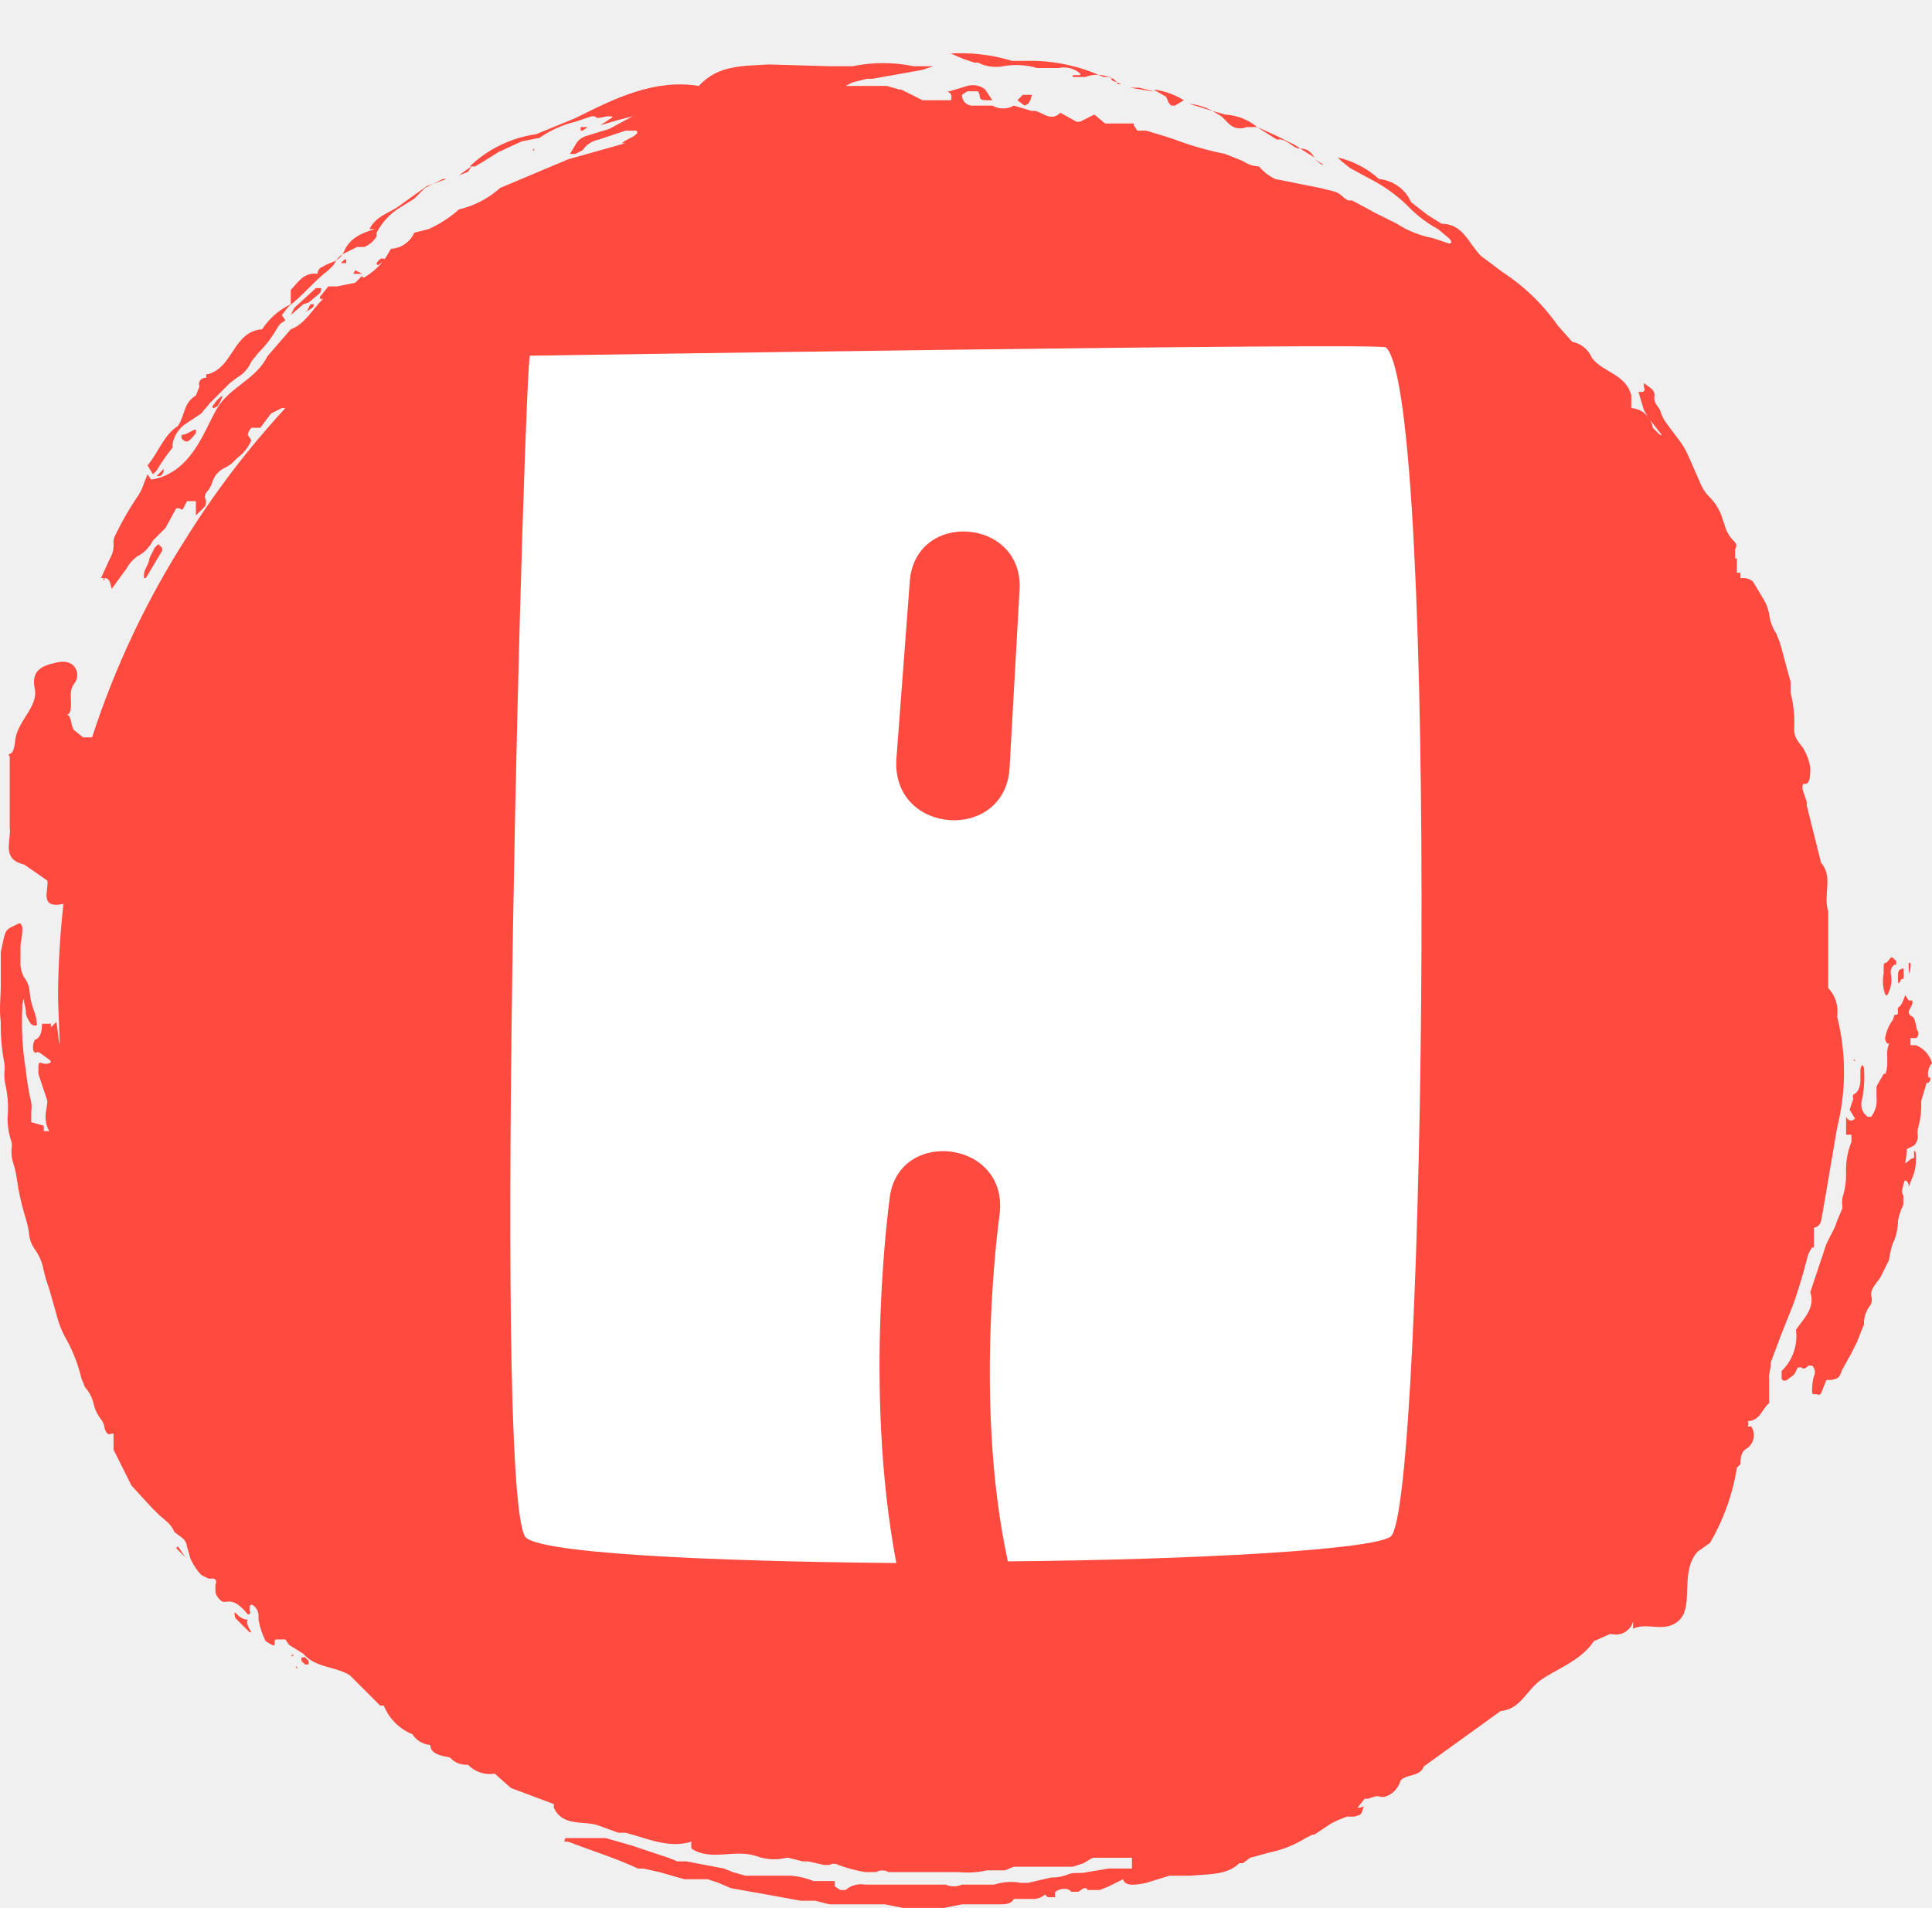
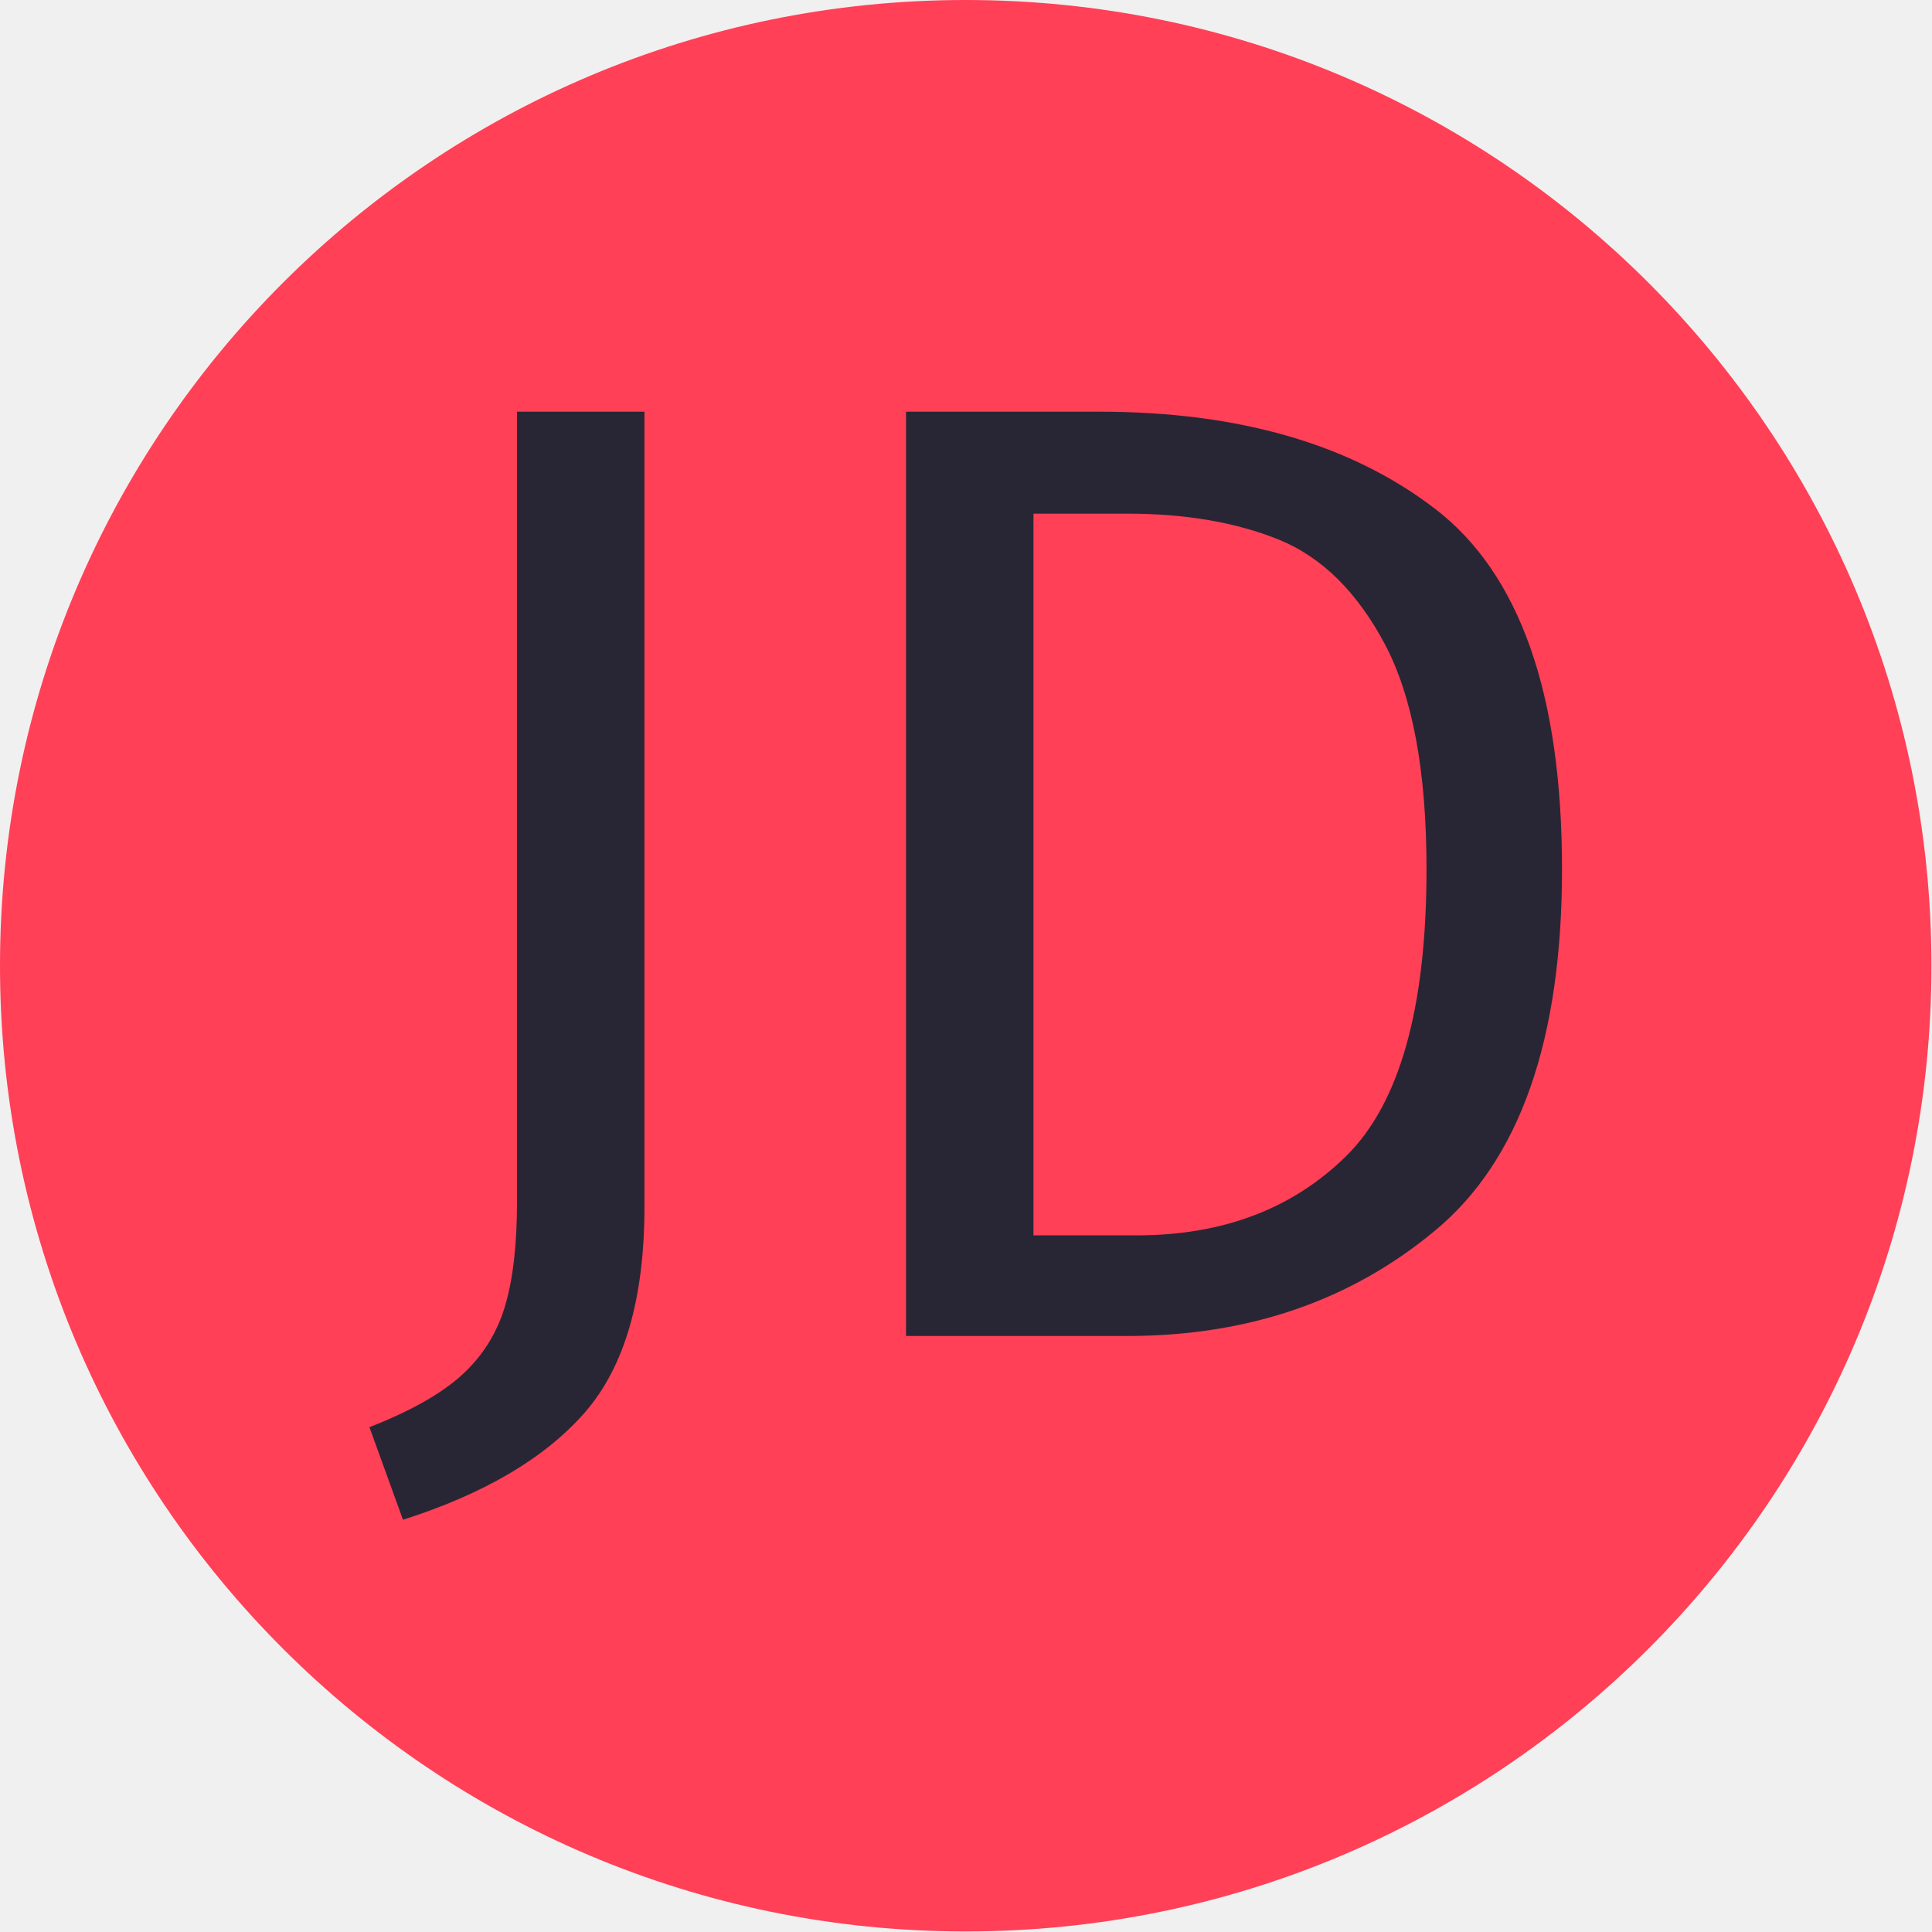
- <svg xmlns="http://www.w3.org/2000/svg" width="308.761" height="304.916" viewBox="0 0 106.008 104.687" class="css-1j8o68f" version="1.1" id="svg23">
-   <defs id="SvgjsDefs2684" />
-   <g id="SvgjsG2685" featurekey="rootContainer" transform="matrix(0.9820593,0,0,0.9820593,-0.05456052,0)" fill="#ff4a3f">
-     <g id="g17">
-       <path d="M19.8 15.3h.5l-.4-.2zm.5.1zm.8-.7c0 .1 0 .1.1.1l.4-.3c-.2-.1-.3-.1-.5.2zm.4-.2zm-4.1 2.3zm-.2.6l.3-.2c.1-.1.1-.2.1-.2h-.2l-.2.4c-.1-.1-.1 0 0 0zm2.2-2.9h-.1l-.2.2h.3zm-2.1 2.4l.6-.5c.1-.1.1-.2.1-.3h-.3l-1.2 1.1-.2.4.7-.6zm-1.1.8z" id="path3" />
-       <path d="M9.7 25v-.2a1.7 1.7 0 0 1 .7-1.1l.9-.6.5-.6.7-.7.4-.4.4-.3a1.9 1.9 0 0 0 .8-.9l.4-.5a5.9 5.9 0 0 0 1-1.3l.2-.3.3-.2-.2-.3.4-.5c.8-.6 1.4-1.4 2.2-2l.3-.3a1.4 1.4 0 0 1 .5-.6l.8-.4h.4a1.4 1.4 0 0 0 .7-.6V13a3.5 3.5 0 0 1 1.3-1.4l.8-.5.2-.2.4-.4 1-.5h.2l-1.1.4-1.4 1c-.6.5-1.4.6-1.8 1.4h.3c-.7.2-1.4.5-1.7 1.2s-.8.6-1.2.9a.4.4 0 0 0-.3.4c-.8-.1-1.1.5-1.5.9v.8a3.9 3.9 0 0 0-1.6 1.4c-1.6.1-1.6 2.1-3 2.5h-.1a.2.2 0 0 0 0 .2c-.3 0-.5.2-.4.5l-.2.5c-.7.4-.6 1.1-1 1.7-.8.5-1.1 1.5-1.7 2.2l.3.5.2-.2a11.6 11.6 0 0 1 .9-1.3zM53.9 3.3l.6.2h.2a2.2 2.2 0 0 0 1.4.2 4.1 4.1 0 0 1 1.9.1h1.2a1.4 1.4 0 0 1 1.2.3.1.1 0 0 1 0 .1H60a.1.1 0 0 0 0 .1h.7a1.8 1.8 0 0 1 1.3 0c.2 0 .1.1.2.2l.5.2h-.2c-.2-.4-.5-.4-.8-.4a9.7 9.7 0 0 0-4.3-.9h-.8A9.8 9.8 0 0 0 53 3h.2zm7.3 3.1zM50.3 4.7zm10.9 1.7h.2-.2zM19 14.7zm32.1-10zm17.6 2.2a.9.9 0 0 0 1 .2h.6a3.1 3.1 0 0 0-1.8-.7l-.7-.2.5.3zm-3.4-1.3c0 .1.1.2.2.3h.2l.5-.3a4.2 4.2 0 0 0-1.7-.6l.7.4zm7.4 2.7l.8.5c-.2-.3-.4-.5-.8-.5z" id="path5" />
-       <path d="M99 76.1l.6-1.6.6-1.5c.2-.5.6-1.8.8-2.6a1.7 1.7 0 0 1 .3-.7h.1v-1.1c.5-.1.4-.6.5-.9l.8-4.7a12.7 12.7 0 0 0 0-6.2 1.9 1.9 0 0 0-.5-1.6v-4.3c-.3-.9.3-1.9-.4-2.7L101 45a.4.4 0 0 0 0-.2l-.2-.6a.5.5 0 0 1 0-.4h.1c.3 0 .3-.5.3-.9a3 3 0 0 0-.4-1.1l-.3-.4a1.1 1.1 0 0 1-.2-.7 6.7 6.7 0 0 0-.2-2v-.6c-.2-.7-.4-1.5-.6-2.2l-.2-.5a2.5 2.5 0 0 1-.4-1.1 2.5 2.5 0 0 0-.3-.8l-.6-1a.8.8 0 0 0-.6-.2h-.1V32h-.2v-.8H97V31a.4.4 0 0 0 0-.1v-.2c.1-.2.1-.3-.1-.5a1.8 1.8 0 0 1-.4-.6l-.2-.6a2.9 2.9 0 0 0-.7-1.2 2.2 2.2 0 0 1-.5-.7l-.7-1.6a4.3 4.3 0 0 0-.6-1l-.6-.8a2.4 2.4 0 0 1-.4-.8l-.2-.3a.6.6 0 0 1-.1-.5.5.5 0 0 0-.2-.4l-.4-.3v.2c.1.2 0 .3-.1.3h-.2l.3 1 .3.5.7.9h-.1l-.2-.2-.2-.2a1.3 1.3 0 0 0-1.2-1.1v-.7c-.3-1.2-1.6-1.3-2.2-2.1a1.5 1.5 0 0 0-1.1-.9l-.8-.9a11.3 11.3 0 0 0-3.1-3l-.8-.6-.4-.3c-.7-.7-1-1.8-2.2-1.8l-.8-.5-.9-.7a2.2 2.2 0 0 0-1.8-1.3 5.1 5.1 0 0 0-2.3-1.2l.2.2.5.4 1.3.7a8.5 8.5 0 0 1 2.1 1.6 6.8 6.8 0 0 0 1.5 1.1l.6.5c.1.1.2.2.1.3H81l-.9-.3a5.6 5.6 0 0 1-2-.8l-1.2-.6-1.3-.7h-.2c-.3-.1-.4-.4-.8-.5l-.8-.2-2.5-.5a2.6 2.6 0 0 1-.9-.7 1.7 1.7 0 0 1-.9-.3l-1-.4a18.1 18.1 0 0 1-2.8-.8l-.6-.2-1-.3h-.5l-.2-.3v-.1h-1.6l-.6-.5-.4.2-.4.2h-.2l-.9-.5c-.6.6-1.1-.2-1.6-.1l-1-.3a1.2 1.2 0 0 1-1.2 0h-1.2a.6.6 0 0 1-.5-.6l.3-.2h.6a.7.7 0 0 1 .1.3c0 .2.2.2.5.2h.2l-.4-.6a1.1 1.1 0 0 0-1-.2l-1 .3H53c.3.2.2.3.2.5h-1.6l-.4-.2-.8-.4h-.1l-.7-.2h-2.3l.4-.2.8-.2h.3l1.7-.3 1.1-.2.6-.2h-1.1a8.4 8.4 0 0 0-3.4 0h-1.3L43 3.6c-1.4.1-2.8 0-3.9 1.2-2.5-.4-4.7.7-6.9 1.8l-2.2.9a6.7 6.7 0 0 0-3.7 1.8h.3l.5-.3.8-.5 1.3-.6 1-.2a6 6 0 0 1 2-.9l.9-.3h.2c.1.2.5 0 .7 0h.2c.1 0 .1.1 0 .1l-.6.4 1-.3.8-.2-1.3.7-1.3.4a1 1 0 0 0-.6.5l-.3.5h.3l.4-.2a1.4 1.4 0 0 1 .9-.6l1.5-.5h.5a.1.1 0 0 1 .1.2c-.2.2-.6.3-.8.5h.2l-3.2.9-3.8 1.6a5.2 5.2 0 0 1-2.3 1.2 6.6 6.6 0 0 1-1.7 1.1l-.8.2a1.5 1.5 0 0 1-1.3.9l-.3.5a3.7 3.7 0 0 1-1.2 1.1h-.1v-.1l-.2.2-.2.2-1 .2h-.5l-.4.5c-.1.1-.1.2 0 .2h.1c-.6.6-1 1.4-1.8 1.7L15 19.9c-.6 1.2-1.8 1.6-2.6 2.6s-1.4 3.9-3.9 4.3l-.2-.3-.2.5a2.7 2.7 0 0 1-.4.8 16.9 16.9 0 0 0-1.2 2.1.8.8 0 0 0-.1.5 1.4 1.4 0 0 1-.2.8l-.5 1.1h.2c.3 0 .3.3.4.6l.8-1.1a2.2 2.2 0 0 1 .6-.7 2 2 0 0 0 .9-.9l.3-.3.4-.4.6-1.1h.2c.1.1.1.1.2 0l.2-.4h.5v.8l.5-.5a.5.5 0 0 0 0-.5.4.4 0 0 1 .1-.3 1.5 1.5 0 0 0 .3-.5 1.3 1.3 0 0 1 .8-.9l.3-.2.3-.3a2.4 2.4 0 0 0 .8-1l-.2-.3c0-.1.1-.3.2-.4h.5l.6-.8.6-.3h.2a48.8 48.8 0 0 0-5.5 7.2h-.1.1a48.4 48.4 0 0 0-5.3 11.2h-.5l-.5-.4c-.2-.2-.1-.7-.4-.9h.1c.3-.5-.1-1.2.3-1.7s.1-1.4-.9-1.2-1.5.5-1.3 1.5-1 1.8-1.1 2.9-.5.5-.3.9v3.9c.1.8-.5 1.8.8 2.1l1.3.9c.1.5-.5 1.6.9 1.3a49.2 49.2 0 0 0-.3 5c0 1.1.1 2.2.1 3.3v-.4c-.1-.4-.1-.8-.2-1.3l-.3.3v-.2h-.5c0 .5-.1.8-.4.9a.9.9 0 0 0-.1.5c0 .1.1.3.2.2s.4.2.7.4-.2.3-.4.2-.2.1-.2.3v.3l.5 1.5c0 .3-.1.6-.1.9a1.7 1.7 0 0 0 .2.8h-.3v-.3l-.7-.2v-.6a1.5 1.5 0 0 0 0-.5 14.6 14.6 0 0 1-.3-1.8 16.6 16.6 0 0 1-.2-3.5.9.9 0 0 1 .1-.5v.2a2.9 2.9 0 0 1 .1.5.8.8 0 0 0 .1.4c.1.2.2.4.4.4s.1-.1.1-.2a2.1 2.1 0 0 0-.1-.5 4.2 4.2 0 0 1-.3-1.3 1.5 1.5 0 0 0-.3-.7 1.6 1.6 0 0 1-.2-.9v-.8c0-.3.1-.6.1-.9a.5.5 0 0 0-.1-.4h-.1c-.8.4-.7.2-1 1.6V55c0 .7-.1 1.4 0 2.1a10.8 10.8 0 0 0 .2 2.3 1.8 1.8 0 0 1 0 .5 3.1 3.1 0 0 0 .1.9 5.9 5.9 0 0 1 .1 1.3 3.9 3.9 0 0 0 .2 1.7 1.2 1.2 0 0 1 0 .4 2.1 2.1 0 0 0 .1.8 4.9 4.9 0 0 1 .2.9 14 14 0 0 0 .5 2.2 5 5 0 0 1 .2 1 1.7 1.7 0 0 0 .3.7 2.9 2.9 0 0 1 .5 1.2 8.5 8.5 0 0 0 .3 1l.4 1.4a5.4 5.4 0 0 0 .6 1.5 8.5 8.5 0 0 1 .8 2.1l.2.5a2.1 2.1 0 0 1 .5 1 2.1 2.1 0 0 0 .4.8 1 1 0 0 1 .2.5c.1.3.2.4.4.3h.1v.9l.5 1 .5 1 1.1 1.2.4.4c.3.3.7.5.9 1l.4.3a.7.7 0 0 1 .3.5l.2.7a3.3 3.3 0 0 0 .6.9l.4.2h.3a.2.2 0 0 1 .1.3 2.5 2.5 0 0 0 0 .5.9.9 0 0 0 .4.5h.2c.4-.1.8.2 1.2.7h.1c0-.1.1-.1 0-.2v-.2c0-.1.1-.2.2-.1a.7.7 0 0 1 .3.6v.2a4.3 4.3 0 0 0 .4 1.2c.5.3.5.3.5.1s0-.2.2-.2h.4l.2.3.8.5c.7.8 1.8.7 2.6 1.2l1.7 1.7h.2a2.9 2.9 0 0 0 1.6 1.6 1.3 1.3 0 0 0 1 .6c0 .5.6.6 1.1.7a1.2 1.2 0 0 0 .8.4h.2a1.7 1.7 0 0 0 1.5.5l.9.8 2.4.9v.2c.5 1.1 1.7.7 2.5 1l1.1.4h.4c1.2.3 2.4.9 3.7.5a.7.7 0 0 0 0 .4c1.1.7 2.4 0 3.6.4a2.9 2.9 0 0 0 1.7.1h.1l.8.2h.3l.9.2h.3a.5.5 0 0 1 .5 0 7.9 7.9 0 0 0 1.5.4h.6a.7.7 0 0 1 .7 0h3.9a5 5 0 0 0 1.6-.1h1l.5-.2H60l.6-.2.5-.3h2.2v.6H62l-1.2.2c-.4.1-.7 0-1 .1a2.4 2.4 0 0 1-1 .2l-1.3.3h-.4a3.1 3.1 0 0 0-1.5.1h-1.8a1.1 1.1 0 0 1-.9 0h-4.5a1.3 1.3 0 0 0-1.1.3H47l-.3-.2v-.3h-1.2a4.1 4.1 0 0 0-1.3-.3h-2.5l-.7-.2-.5-.2-2.1-.4h-.5l-.5-.2-2.1-.7-1.4-.4h-2.2c-.1 0-.1.1-.1.2h.2c1.3.5 2.6.9 3.9 1.5h.3l.9.2 1.4.4h1.3l.6.2.7.3 1.7.3 1.1.2 1.1.2h.8l.8.2h3.1l1 .2h2.3l1-.2H56c.4 0 .6-.1.7-.3h1a1 1 0 0 0 .8-.3c-.1.1 0 .1.1.2h.4v-.2c0-.1 0-.1.2-.2s.6-.1.7.1h.4l.3-.2c.2 0 .2 0 .2.1h.7l.5-.2.8-.4c.1.3.4.4 1.3.2l1.3-.4h1.2c.9-.1 2 0 2.7-.7h.2l.4-.3 1.1-.3a6.1 6.1 0 0 0 2-.8l.4-.2h.1l.9-.6.4-.2.5-.2h.4c.4-.1.4-.1.5-.4s0-.1-.2-.1h-.1l.4-.5h.2c.3-.1.5-.2.7-.1h.2a1.3 1.3 0 0 0 .9-.9c.3-.4 1.1-.2 1.3-.8l4.3-3.1c1.1-.1 1.4-1.1 2.2-1.7s2.3-1.1 3-2.2l.9-.4h.1a1 1 0 0 0 1.2-.7v.4c.8-.4 1.8.3 2.6-.5s0-2.7 1-3.8l.7-.5a12.1 12.1 0 0 0 1.5-4.2l.2-.2c0-.3 0-.7.4-.9a.9.9 0 0 0 .2-1.2h-.2a.3.3 0 0 0 0-.3c.7 0 .8-.7 1.2-1V77a.5.5 0 0 1 0-.2 3.8 3.8 0 0 0 .1-.7zM5.9 32.2z" id="path7" />
-       <path d="M26.4 9.3l-.3.2-.4.3.5-.2zm6.1-2h.1l.3-.2h-.4zm-2.6 1l-.1.1h.1v-.1zm-1.5 1.4zm1.3-.2zm-6.3 3.1zM9.2 26.2l-.4.4H9a.4.4 0 0 0 .2-.4zm3-3.5a2.1 2.1 0 0 0 .3-.6 1.5 1.5 0 0 0-.5.5c-.1.1-.1.2 0 .2zM11 24.2V24c-.2 0-.5.3-.8.3v.2c.3.3.4.2.8-.3zm3 66.2zM73.9 9.2h.1l-.5-.3zm-2.5-1.4c.5-.1.8.4 1.2.5h.1l-.3-.2-1-.5-1.1-.5.3.2zM52.8 3.1zm11.7 2h-.1l-1.2-.2h.5zm2 .7l1.3.4a3.3 3.3 0 0 0-1.3-.4zm-9 0a1 1 0 0 0 .2-.5h-.5l-.3.3.4.3zm9 1.6zM49.9 4.2zm2.9.7zM48.5 4zm13.8 2.1a.5.5 0 0 0 0 .1zm44.8 52.3h-.3V58h.3c.1 0 .2-.3.1-.4s-.1-.7-.3-.8a.3.3 0 0 1-.2-.3l.2-.4a.4.4 0 0 0 0-.2h-.2l-.2-.3c-.1.3-.2.6-.4.7a.5.5 0 0 0 0 .2c0 .1 0 .2-.1.2h-.1a1.1 1.1 0 0 1-.1.3 2.3 2.3 0 0 0-.4.9.4.4 0 0 0 .1.4h.1a1.7 1.7 0 0 0-.1.8v.4a1.8 1.8 0 0 1-.1.5h-.1l-.4.7v.6a1.5 1.5 0 0 1-.3 1.1h-.2l-.2-.2a.9.9 0 0 1-.1-.8 6.5 6.5 0 0 0 .1-1.7c0-.1-.1-.2-.1-.2a.5.5 0 0 0-.1.3v.6c0 .2-.1.6-.3.7s-.1.2-.1.3l-.2.6.3.5c-.2.2-.4.1-.5-.1v1h.3v.4a4.2 4.2 0 0 0-.3 1.4 3.3 3.3 0 0 0 0 .4 4 4 0 0 1-.2 1.3 2 2 0 0 0 0 .6l-.3.7a3.2 3.2 0 0 1-.3.7l-.3.6-.9 2.7c.3.9-.4 1.5-.8 2.1a2.7 2.7 0 0 1-.8 2.3v.4c0 .1.1.2.3.1l.4-.3.2-.4h.2c.1.1.2.1.4-.1h.2a.5.5 0 0 1 .1.6 2.9 2.9 0 0 0-.1.8c0 .1 0 .2.1.2h.2c.1.1.2 0 .3-.3l.2-.5h.3c.4-.1.4-.1.6-.6l.5-.9.3-.6.4-1a1.6 1.6 0 0 1 .3-1 .6.6 0 0 0 .1-.6c0-.2 0-.3.2-.6l.3-.4.5-1a4.7 4.7 0 0 1 .2-.9 3 3 0 0 0 .3-1.3 3.8 3.8 0 0 1 .3-.9v-.5c-.1-.2-.1-.2 0-.6s.1-.2.2-.2a.4.4 0 0 1 .1.3l.2-.5a2.3 2.3 0 0 0 .2-.9v-.3c0-.1 0-.3-.1-.3v.4c-.2 0-.3.2-.5.3a6.4 6.4 0 0 0 .1-.8l.4-.2a.7.7 0 0 0 .2-.6 1.4 1.4 0 0 1 0-.3 4.8 4.8 0 0 0 .2-1.4v-.2l.3-1h.1a.3.3 0 0 0 .1-.3h-.1a.9.9 0 0 1 .2-.8 1.5 1.5 0 0 0-.9-1zm-1.2 7.8zm-.2-9.9zm0 0zM9.1 30.8a.3.3 0 0 0 0-.2l-.2-.2-.2.2-.3.6c0 .3-.3.6-.3.9v.2h.1zm96.3 24.8h.1a1.7 1.7 0 0 0 .2-1.2.5.5 0 0 1 .2-.5h.1v-.2l-.2-.2h-.1c-.1.1-.2.3-.3.3s-.1.1-.1.3v.3a2.2 2.2 0 0 0 .1 1.2zM13.2 90.1c-.1 0 0 .2 0 .3l.8.8h.1c-.2-.3-.3-.6-.2-.7a.9.9 0 0 1-.5-.2zm.8.3zm92.3-35.7h.1a2 2 0 0 0 0-.6c-.3.1-.3.1-.3.6s.1.1.2 0z" id="path9" />
-       <path d="M106.7 62a.6.6 0 0 0 .1-.5c0-.1-.1-.2-.1-.1h-.2v.2c0 .4.1.5.2.4zm.1-8.2h-.1v.6a1 1 0 0 0 .1-.6zM17.1 92.6h-.2v.2l.2.2h.2v-.2zm86.6-33.3c0-.1 0-.1-.1-.1zM9.9 86.5l.5.5-.4-.6z" id="path11" />
-       <circle cx="10.5" cy="87.1" transform="rotate(-24.8 10.4 87.159)" id="circle13" />
-       <path d="M9.7 30.1h-.1v.2-.2h.1zm83.2-6.6l-.2-.3h-.1zm-14.7 77.1zM5.9 32.2zm-.1.2a.3.3 0 0 0 .1-.2v.2zm1.9-4.9zM61.5 2.4zm42.8 58.2v.1-.1zM16.4 92.5h-.1c.1.1.2 0 .1-.1zm.2.7h.1l-.1-.1v.1zm73.9-71.3zm15.2 34.4zM14.6 91.7zm92.1-37zm-.8 11.4zM34.6 0z" id="path15" />
-     </g>
-   </g>
-   <g id="SvgjsG2686" featurekey="nameFeature-0" transform="matrix(2.284354,0,0,2.284354,27.98006,-5.60952)" fill="#ffffff">
-     <path d="M9.6 16.48 l-0.32 4.24 c-0.08 1.8 2.6 1.96 2.72 0.2 l0.24 -4.28 c0.12 -1.76 -2.56 -1.96 -2.64 -0.16 z M0.48 11 l0 0 c0.04 0 20.48 -0.32 20.56 -0.2 c1.28 1.12 0.96 27.8 0.12 28.56 c-0.4 0.32 -4.64 0.56 -9.2 0.6 c-0.84 -3.84 -0.2 -8.32 -0.2 -8.32 c0.24 -1.8 -2.44 -2.12 -2.64 -0.4 c0 0.04 -0.64 4.52 0.16 8.76 c-4.56 -0.04 -8.68 -0.24 -8.92 -0.64 c-0.8 -1.44 0 -28.28 0.12 -28.36 z" id="path20" />
+ <svg xmlns="http://www.w3.org/2000/svg" version="1.1" width="1000" height="1000" viewBox="0 0 1000 1000">
+   <g transform="matrix(1,0,0,1,-0.1422156,-0.1422156)">
+     <svg viewBox="0 0 334 334" data-background-color="#282634" preserveAspectRatio="xMidYMid meet" height="1000" width="1000">
+       <g id="tight-bounds" transform="matrix(1,0,0,1,0.0475,0.0475)">
+         <svg viewBox="0 0 333.905 333.905" height="333.905" width="333.905">
+           <g>
+             <svg />
+           </g>
+           <g>
+             <svg viewBox="0 0 333.905 333.905" height="333.905" width="333.905">
+               <g>
+                 <path d="M0 166.952c0-92.205 74.747-166.952 166.952-166.952 92.205 0 166.952 74.747 166.953 166.952 0 92.205-74.747 166.952-166.953 166.953-92.205 0-166.952-74.747-166.952-166.953zM166.952 316.63c82.665 0 149.677-67.013 149.678-149.678 0-82.665-67.013-149.677-149.678-149.677-82.665 0-149.677 67.013-149.677 149.677 0 82.665 67.013 149.677 149.677 149.678z" data-fill-palette-color="tertiary" fill="#ff4057" stroke="transparent" />
+                 <ellipse rx="160.274" ry="160.274" cx="166.952" cy="166.952" fill="#ff4057" stroke="transparent" stroke-width="0" fill-opacity="1" data-fill-palette-color="tertiary" />
+               </g>
+               <g transform="matrix(1,0,0,1,63.86786,71.17305)">
+                 <svg viewBox="0 0 206.169 191.558" height="191.558" width="206.169">
+                   <g>
+                     <svg viewBox="0 0 206.169 191.558" height="191.558" width="206.169">
+                       <g>
+                         <svg viewBox="0 0 206.169 191.558" height="191.558" width="206.169">
+                           <g>
+                             <svg viewBox="0 0 206.169 191.558" height="191.558" width="206.169">
+                               <g id="textblocktransform">
+                                 <svg viewBox="0 0 206.169 191.558" height="191.558" width="206.169" id="textblock">
+                                   <g>
+                                     <svg viewBox="0 0 206.169 191.558" height="191.558" width="206.169">
+                                       <g transform="matrix(1,0,0,1,0,0)">
+                                         <svg width="206.169" viewBox="0.25 -34.45 44.45 41.3" height="191.558" data-palette-color="#282634">
+                                           <path d="M10.5-34.45L10.5-4.8Q10.5 0.3 8.28 2.85 6.05 5.4 1.5 6.85L1.5 6.85 0.25 3.4Q2.55 2.5 3.7 1.45 4.85 0.4 5.3-1.1 5.75-2.6 5.75-5L5.75-5 5.75-34.45 10.5-34.45ZM27.45-34.45Q35.25-34.45 39.97-30.83 44.7-27.2 44.7-17.4L44.7-17.4Q44.7-7.85 39.97-3.93 35.25 0 28.5 0L28.5 0 20.25 0 20.25-34.45 27.45-34.45ZM28.5-30.65L25-30.65 25-3.75 28.85-3.75Q33.65-3.75 36.65-6.7 39.65-9.65 39.65-17.4L39.65-17.4Q39.65-22.85 38.1-25.78 36.55-28.7 34.15-29.68 31.75-30.65 28.5-30.65L28.5-30.65Z" opacity="1" transform="matrix(1,0,0,1,0,0)" fill="#282634" class="undefined-text-0" data-fill-palette-color="quaternary" id="text-0" />
+                                         </svg>
+                                       </g>
+                                     </svg>
+                                   </g>
+                                 </svg>
+                               </g>
+                             </svg>
+                           </g>
+                           <g />
+                         </svg>
+                       </g>
+                     </svg>
+                   </g>
+                 </svg>
+               </g>
+             </svg>
+           </g>
+           <defs />
+         </svg>
+         <rect width="333.905" height="333.905" fill="none" stroke="none" visibility="hidden" />
+       </g>
+     </svg>
  </g>
</svg>
